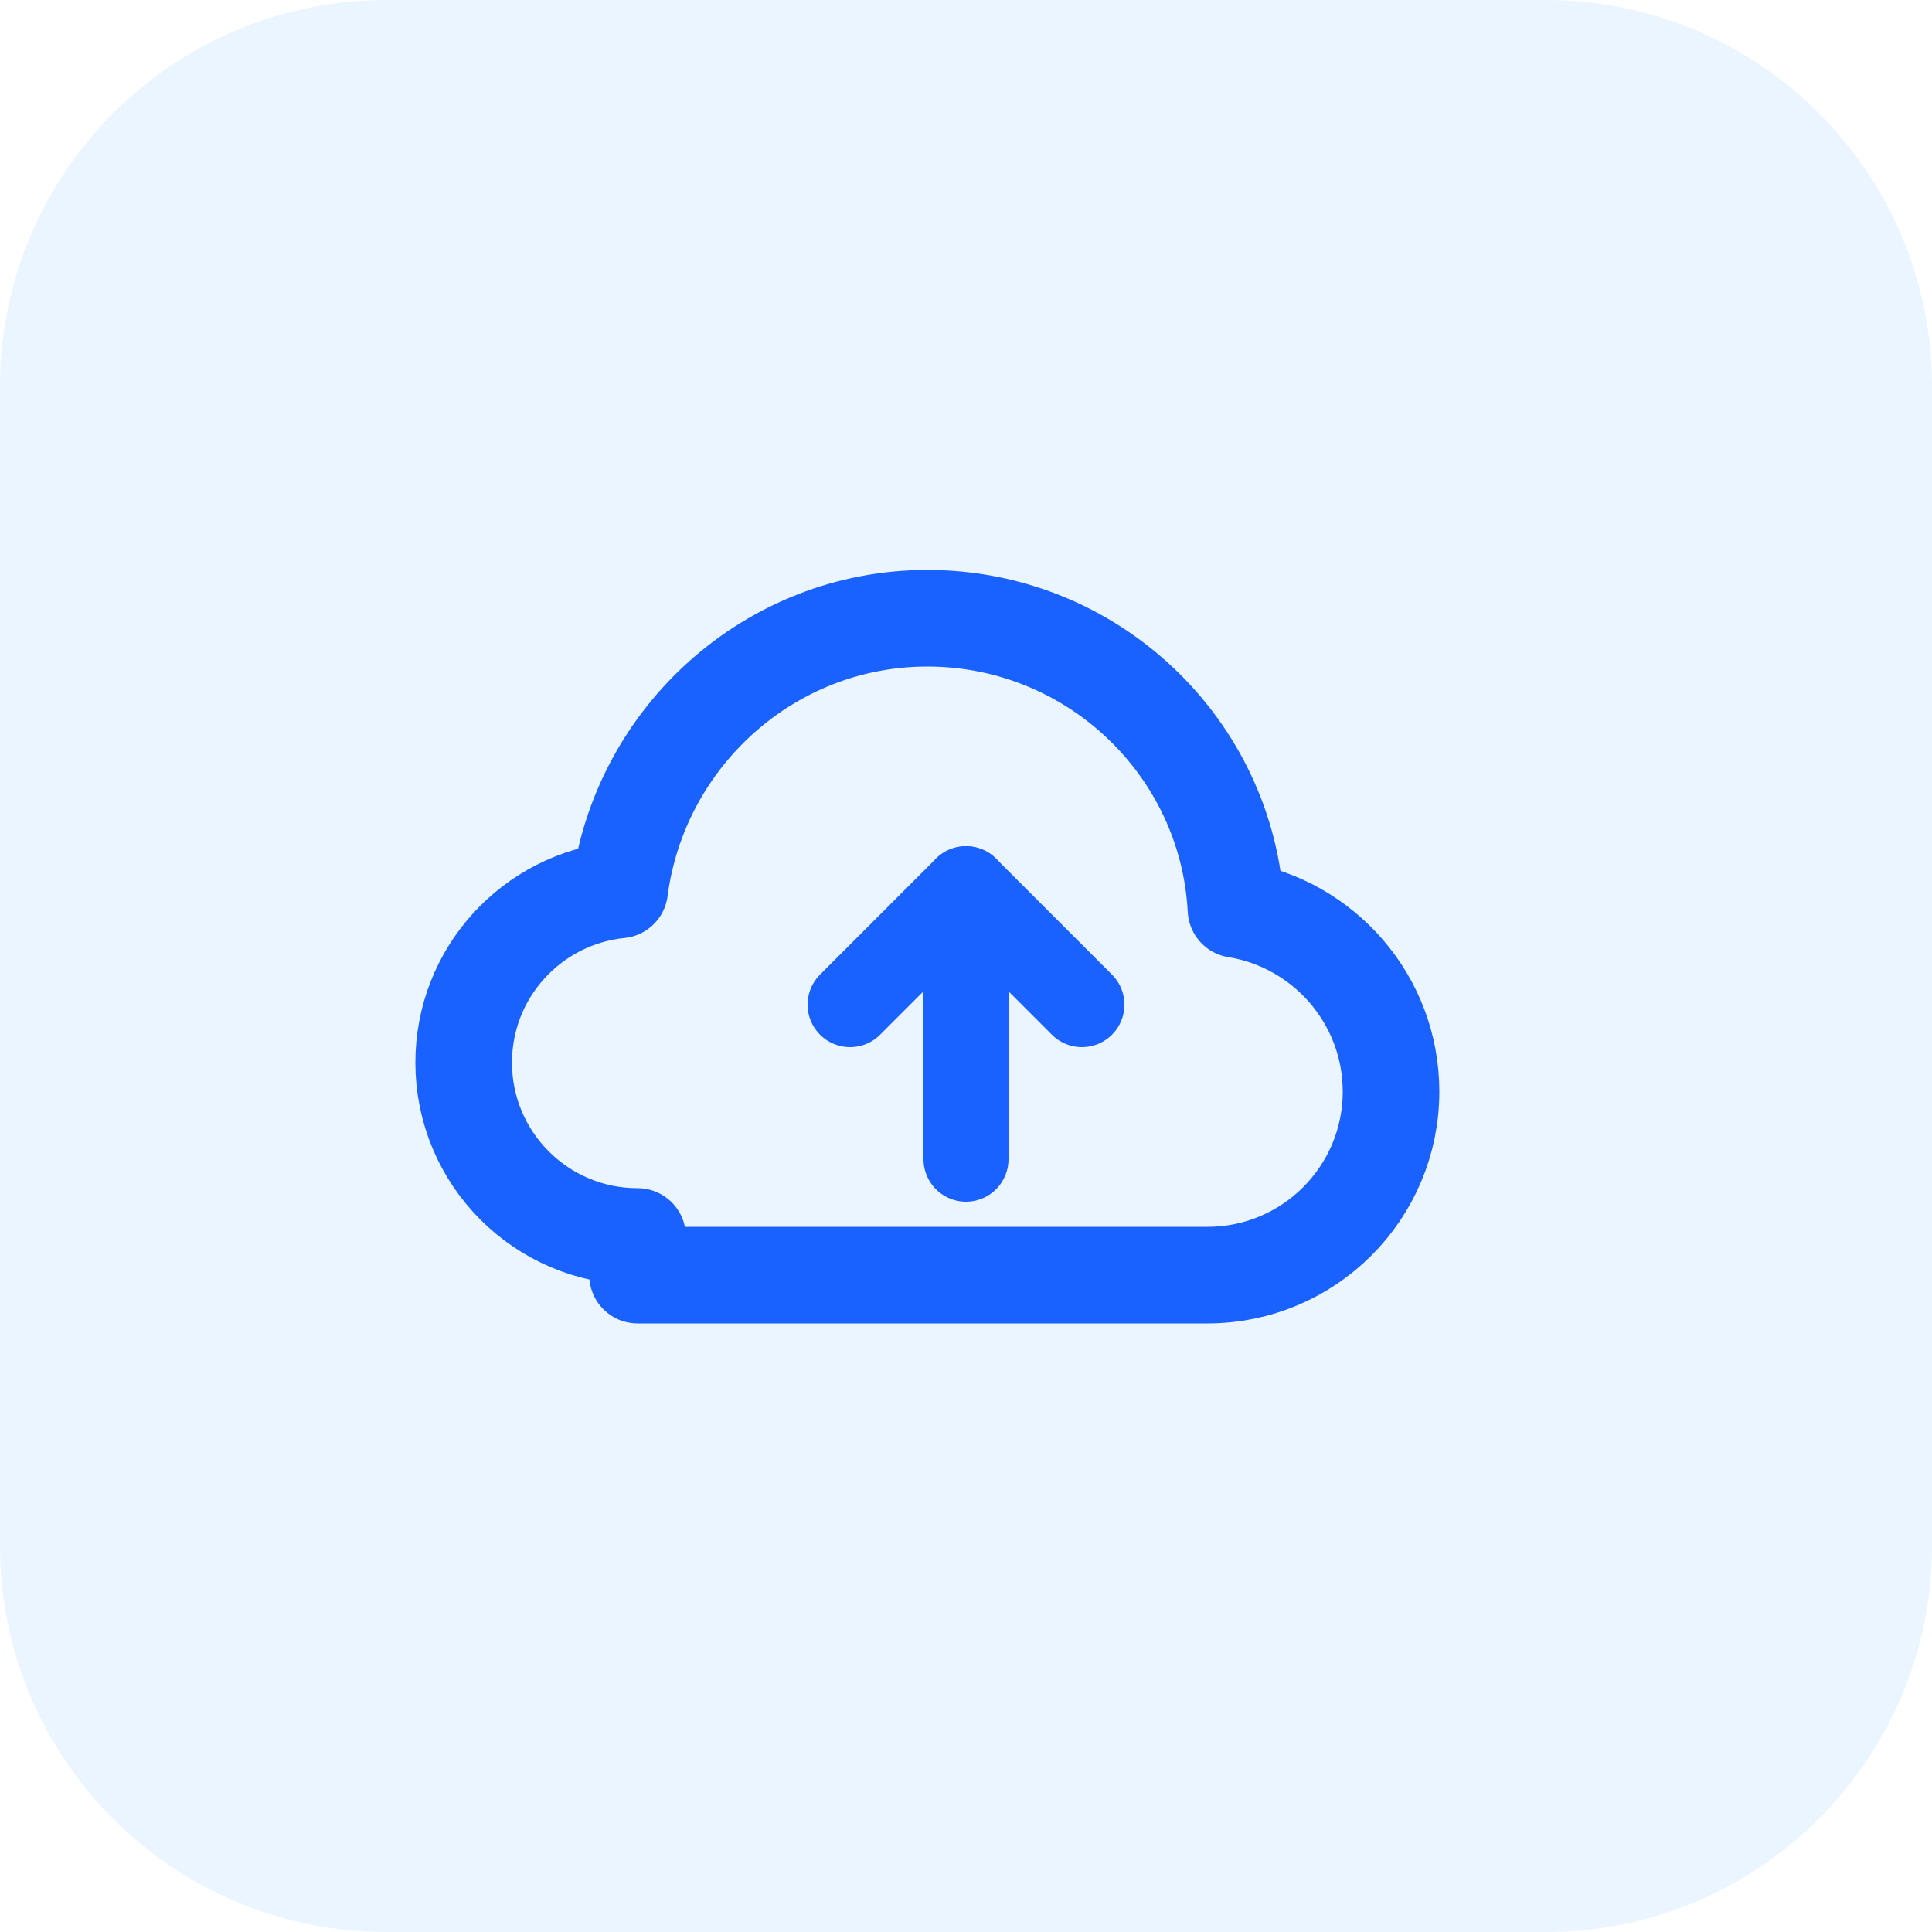
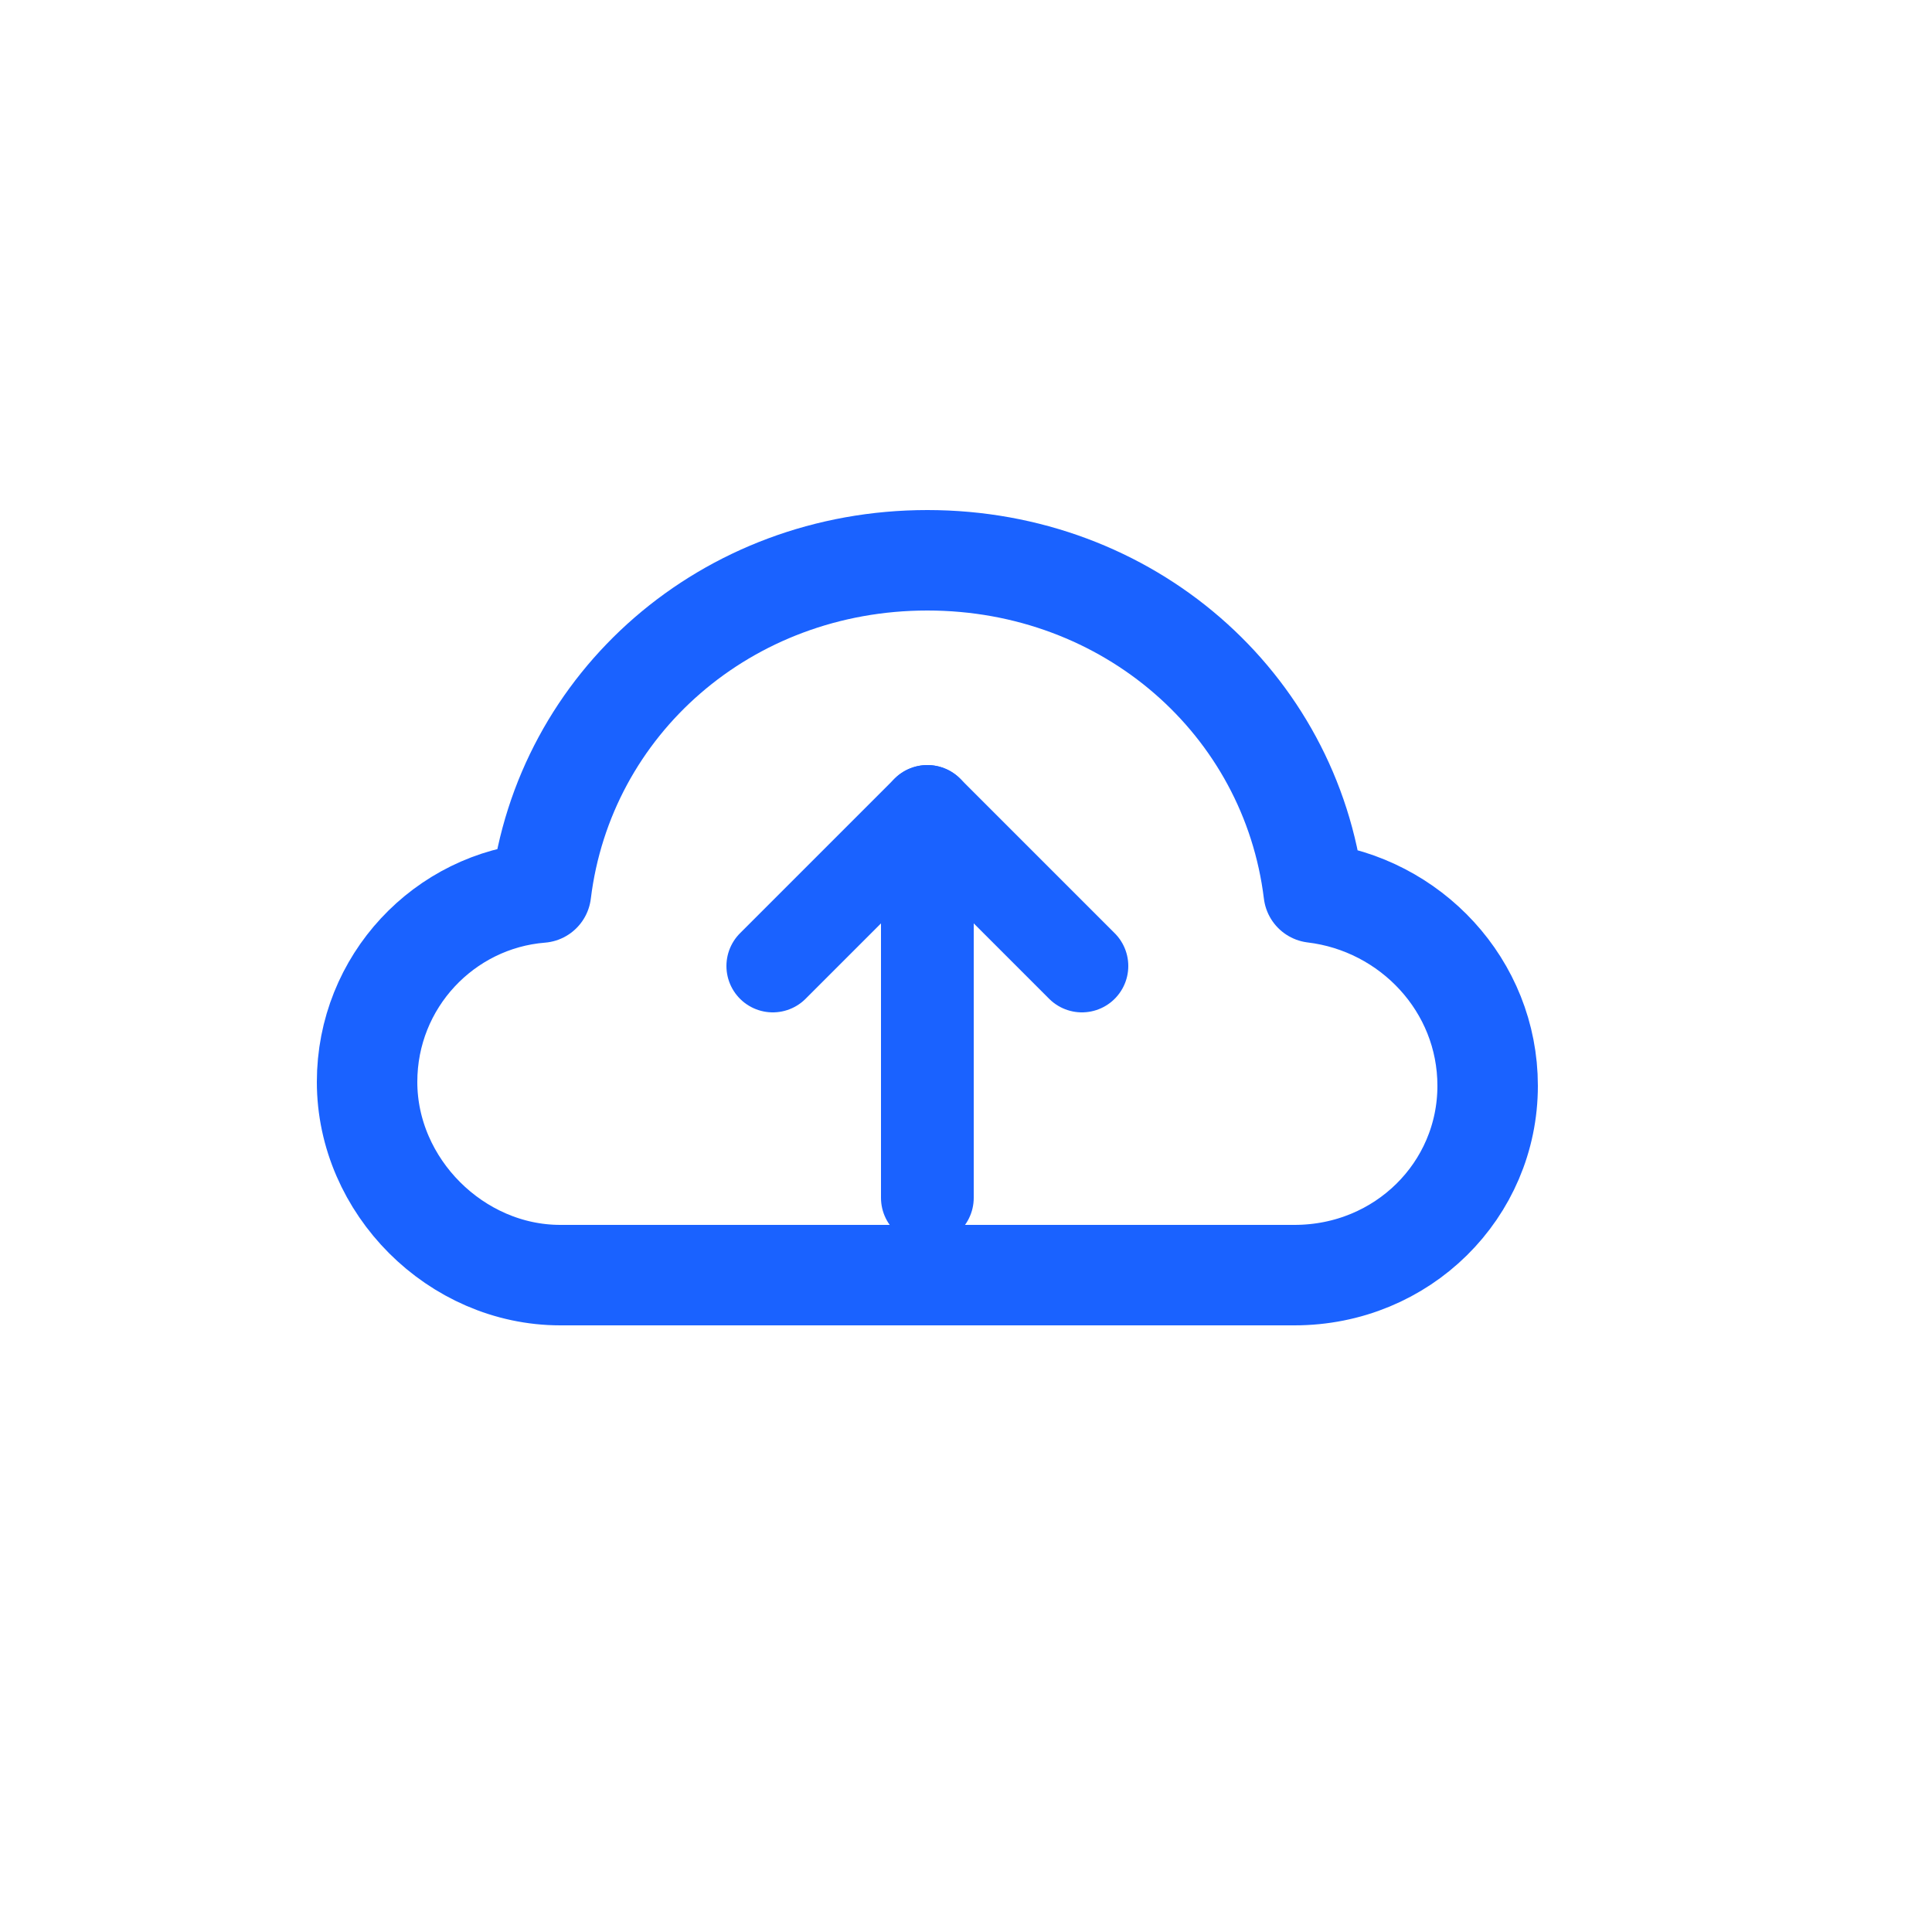
<svg xmlns="http://www.w3.org/2000/svg" width="50" height="50" viewBox="0 0 50 50" fill="none">
-   <rect width="50" height="50" rx="10" fill="#EBF5FF" />
-   <path d="M16.5 32C14.015 32 12 29.985 12 27.5C12 25.174 13.766 23.262 16.037 23.031C16.557 19.066 19.933 16 24 16C28.262 16 31.766 19.331 31.987 23.536C34.254 23.901 36 25.87 36 28.25C36 30.873 33.873 33 31.25 33H16.5" stroke="#1A62FF" stroke-width="2.5" stroke-linecap="round" stroke-linejoin="round" />
-   <path d="M22 26L25 23L28 26" stroke="#1A62FF" stroke-width="2.2" stroke-linecap="round" stroke-linejoin="round" />
-   <path d="M25 23V30" stroke="#1A62FF" stroke-width="2.2" stroke-linecap="round" />
+   <path d="M14.5 33C11.8 33 9.5 30.7 9.5 28C9.5 25.4 11.5 23.3 14 23.1C14.6 18.2 18.8 14.5 24 14.5C29.2 14.5 33.4 18.2 34 23.1C36.5 23.4 38.5 25.5 38.5 28.1C38.5 30.8 36.3 33 33.5 33H14.5" stroke="#1A62FF" stroke-width="2.6" stroke-linecap="round" stroke-linejoin="round" />
+   <path d="M20 25L24 21L28 25" stroke="#1A62FF" stroke-width="2.4" stroke-linecap="round" stroke-linejoin="round" />
+   <path d="M24 21V31" stroke="#1A62FF" stroke-width="2.4" stroke-linecap="round" />
</svg>
